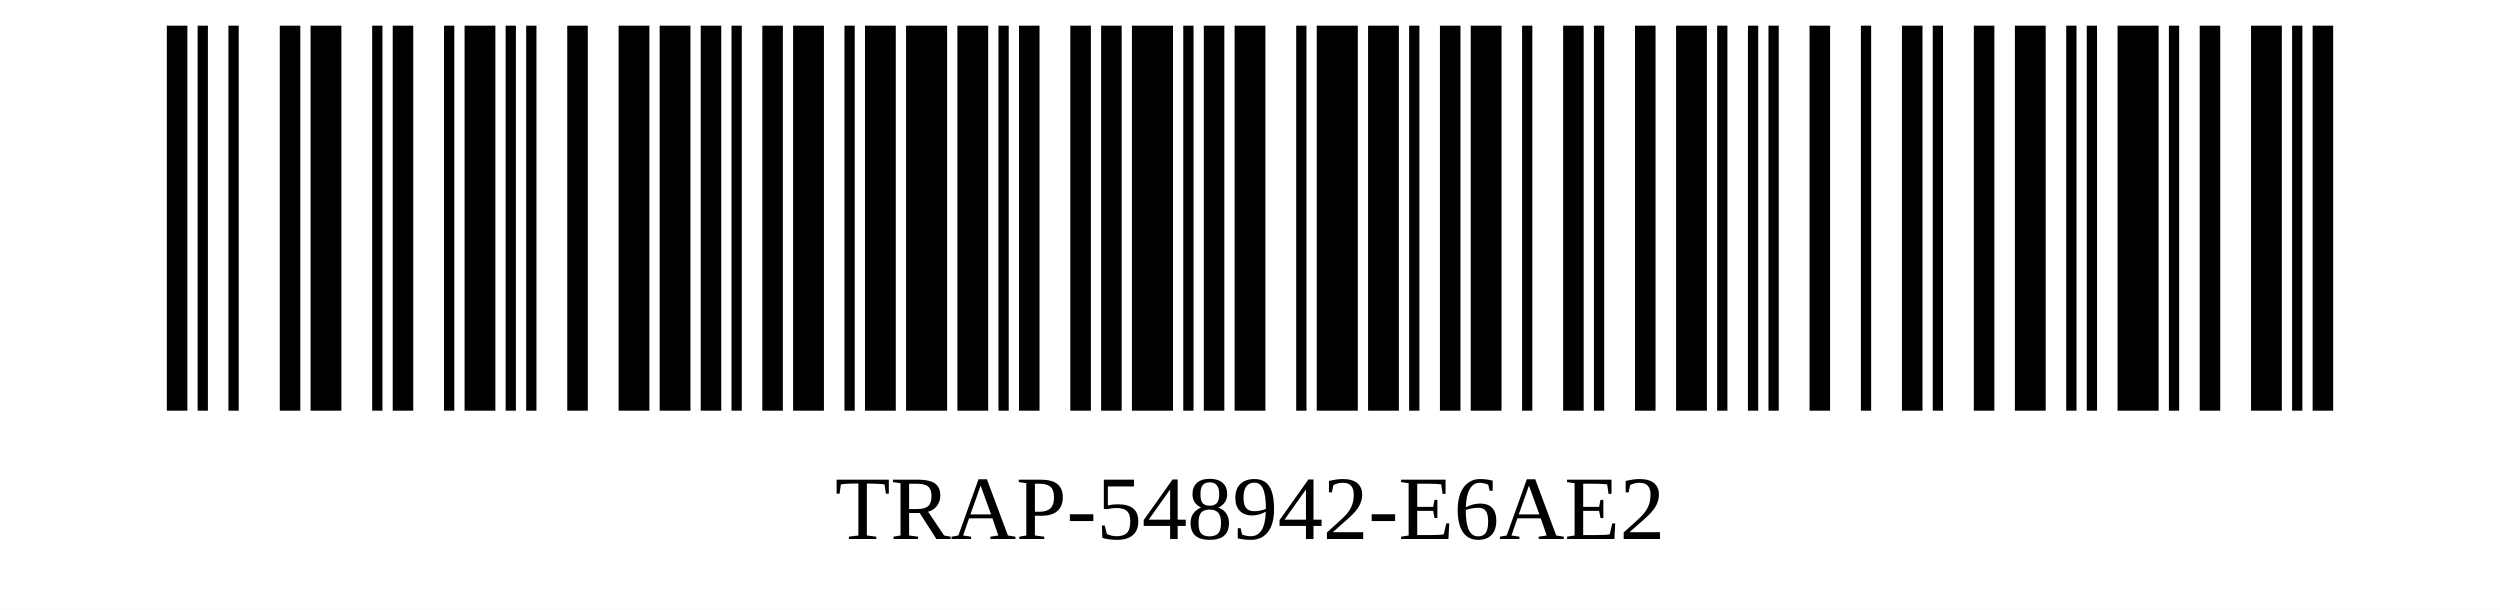
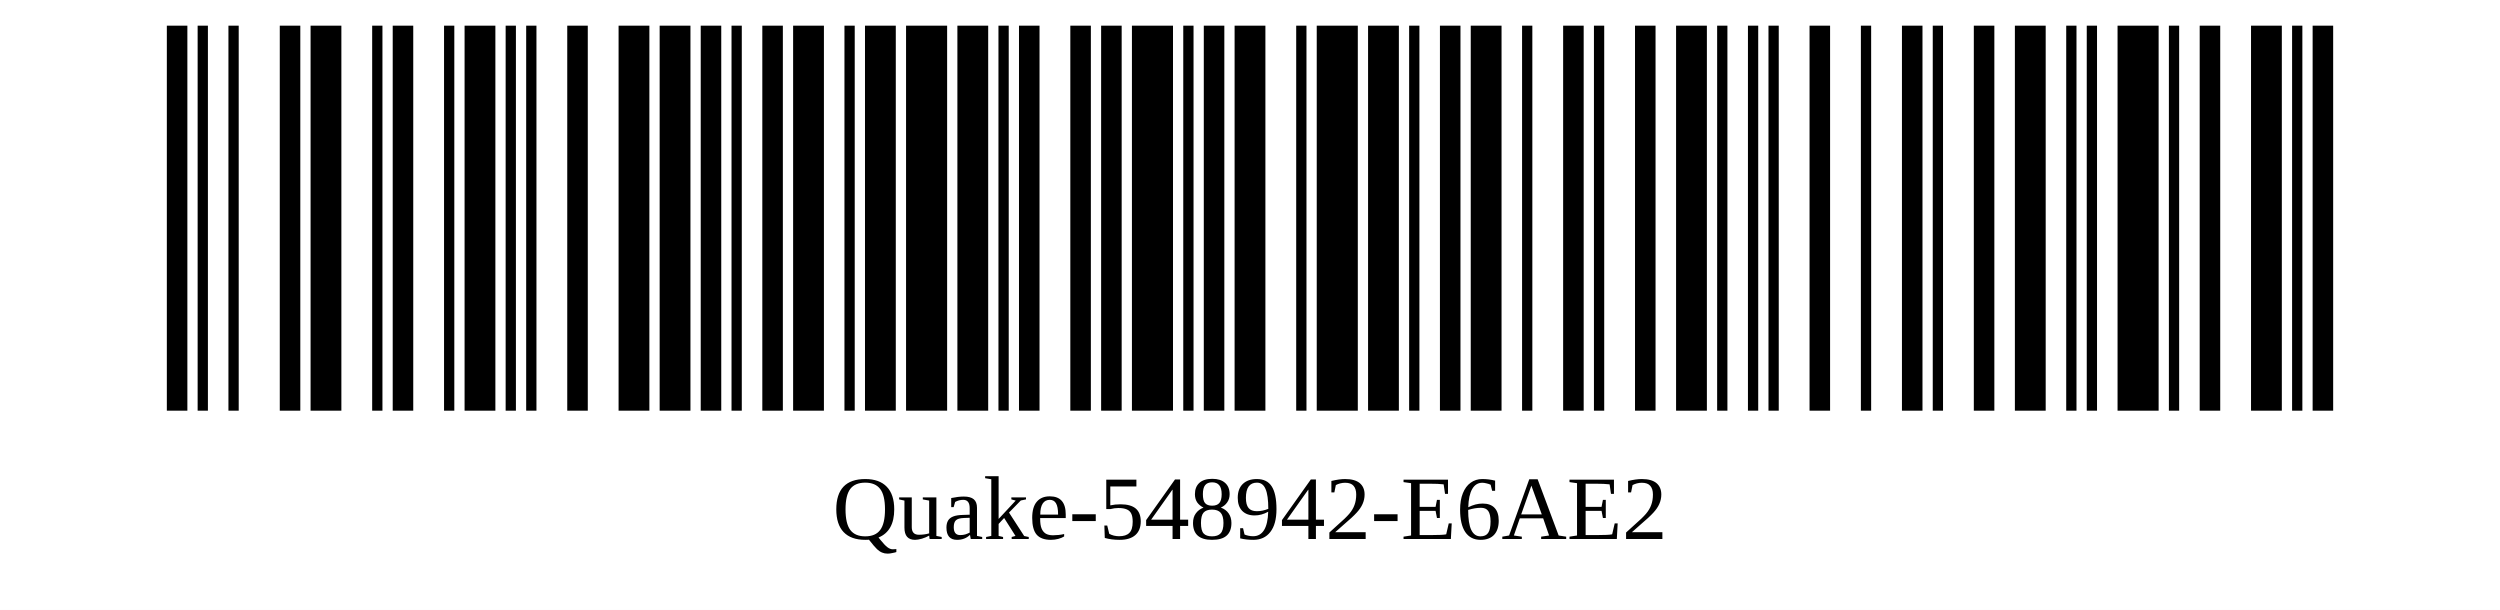
<svg xmlns="http://www.w3.org/2000/svg" version="1.1" width="97.400mm" height="23.764mm">
  <g id="barcode_group">
    <rect width="100%" height="100%" style="fill:white" />
    <rect x="6.500mm" y="1.000mm" width="0.800mm" height="15.000mm" style="fill:black;" />
    <rect x="7.700mm" y="1.000mm" width="0.400mm" height="15.000mm" style="fill:black;" />
    <rect x="8.900mm" y="1.000mm" width="0.400mm" height="15.000mm" style="fill:black;" />
    <rect x="10.900mm" y="1.000mm" width="0.800mm" height="15.000mm" style="fill:black;" />
    <rect x="12.100mm" y="1.000mm" width="1.200mm" height="15.000mm" style="fill:black;" />
    <rect x="14.500mm" y="1.000mm" width="0.400mm" height="15.000mm" style="fill:black;" />
    <rect x="15.300mm" y="1.000mm" width="0.800mm" height="15.000mm" style="fill:black;" />
    <rect x="17.300mm" y="1.000mm" width="0.400mm" height="15.000mm" style="fill:black;" />
    <rect x="18.100mm" y="1.000mm" width="1.200mm" height="15.000mm" style="fill:black;" />
    <rect x="19.700mm" y="1.000mm" width="0.400mm" height="15.000mm" style="fill:black;" />
    <rect x="20.500mm" y="1.000mm" width="0.400mm" height="15.000mm" style="fill:black;" />
    <rect x="22.100mm" y="1.000mm" width="0.800mm" height="15.000mm" style="fill:black;" />
    <rect x="24.100mm" y="1.000mm" width="1.200mm" height="15.000mm" style="fill:black;" />
    <rect x="25.700mm" y="1.000mm" width="1.200mm" height="15.000mm" style="fill:black;" />
    <rect x="27.300mm" y="1.000mm" width="0.800mm" height="15.000mm" style="fill:black;" />
    <rect x="28.500mm" y="1.000mm" width="0.400mm" height="15.000mm" style="fill:black;" />
    <rect x="29.700mm" y="1.000mm" width="0.800mm" height="15.000mm" style="fill:black;" />
    <rect x="30.900mm" y="1.000mm" width="1.200mm" height="15.000mm" style="fill:black;" />
    <rect x="32.900mm" y="1.000mm" width="0.400mm" height="15.000mm" style="fill:black;" />
    <rect x="33.700mm" y="1.000mm" width="1.200mm" height="15.000mm" style="fill:black;" />
    <rect x="35.300mm" y="1.000mm" width="1.600mm" height="15.000mm" style="fill:black;" />
    <rect x="37.300mm" y="1.000mm" width="1.200mm" height="15.000mm" style="fill:black;" />
    <rect x="38.900mm" y="1.000mm" width="0.400mm" height="15.000mm" style="fill:black;" />
    <rect x="39.700mm" y="1.000mm" width="0.800mm" height="15.000mm" style="fill:black;" />
    <rect x="41.700mm" y="1.000mm" width="0.800mm" height="15.000mm" style="fill:black;" />
    <rect x="42.900mm" y="1.000mm" width="0.800mm" height="15.000mm" style="fill:black;" />
    <rect x="44.100mm" y="1.000mm" width="1.600mm" height="15.000mm" style="fill:black;" />
    <rect x="46.100mm" y="1.000mm" width="0.400mm" height="15.000mm" style="fill:black;" />
    <rect x="46.900mm" y="1.000mm" width="0.800mm" height="15.000mm" style="fill:black;" />
    <rect x="48.100mm" y="1.000mm" width="1.200mm" height="15.000mm" style="fill:black;" />
    <rect x="50.500mm" y="1.000mm" width="0.400mm" height="15.000mm" style="fill:black;" />
    <rect x="51.300mm" y="1.000mm" width="1.600mm" height="15.000mm" style="fill:black;" />
    <rect x="53.300mm" y="1.000mm" width="1.200mm" height="15.000mm" style="fill:black;" />
    <rect x="54.900mm" y="1.000mm" width="0.400mm" height="15.000mm" style="fill:black;" />
    <rect x="56.100mm" y="1.000mm" width="0.800mm" height="15.000mm" style="fill:black;" />
    <rect x="57.300mm" y="1.000mm" width="1.200mm" height="15.000mm" style="fill:black;" />
    <rect x="59.300mm" y="1.000mm" width="0.400mm" height="15.000mm" style="fill:black;" />
    <rect x="60.900mm" y="1.000mm" width="0.800mm" height="15.000mm" style="fill:black;" />
    <rect x="62.100mm" y="1.000mm" width="0.400mm" height="15.000mm" style="fill:black;" />
    <rect x="63.700mm" y="1.000mm" width="0.800mm" height="15.000mm" style="fill:black;" />
    <rect x="65.300mm" y="1.000mm" width="1.200mm" height="15.000mm" style="fill:black;" />
    <rect x="66.900mm" y="1.000mm" width="0.400mm" height="15.000mm" style="fill:black;" />
    <rect x="68.100mm" y="1.000mm" width="0.400mm" height="15.000mm" style="fill:black;" />
    <rect x="68.900mm" y="1.000mm" width="0.400mm" height="15.000mm" style="fill:black;" />
    <rect x="70.500mm" y="1.000mm" width="0.800mm" height="15.000mm" style="fill:black;" />
    <rect x="72.500mm" y="1.000mm" width="0.400mm" height="15.000mm" style="fill:black;" />
    <rect x="74.100mm" y="1.000mm" width="0.800mm" height="15.000mm" style="fill:black;" />
    <rect x="75.300mm" y="1.000mm" width="0.400mm" height="15.000mm" style="fill:black;" />
    <rect x="76.900mm" y="1.000mm" width="0.800mm" height="15.000mm" style="fill:black;" />
    <rect x="78.500mm" y="1.000mm" width="1.200mm" height="15.000mm" style="fill:black;" />
    <rect x="80.500mm" y="1.000mm" width="0.400mm" height="15.000mm" style="fill:black;" />
    <rect x="81.300mm" y="1.000mm" width="0.400mm" height="15.000mm" style="fill:black;" />
    <rect x="82.500mm" y="1.000mm" width="1.600mm" height="15.000mm" style="fill:black;" />
    <rect x="84.500mm" y="1.000mm" width="0.400mm" height="15.000mm" style="fill:black;" />
    <rect x="85.700mm" y="1.000mm" width="0.800mm" height="15.000mm" style="fill:black;" />
    <rect x="87.700mm" y="1.000mm" width="1.200mm" height="15.000mm" style="fill:black;" />
    <rect x="89.300mm" y="1.000mm" width="0.400mm" height="15.000mm" style="fill:black;" />
    <rect x="90.100mm" y="1.000mm" width="0.800mm" height="15.000mm" style="fill:black;" />
-     <text x="48.700mm" y="21.000mm" style="fill:black;font-size:10pt;text-anchor:middle;">TRAP-548942-E6AE2</text>
+     <text x="48.700mm" y="21.000mm" style="fill:black;font-size:10pt;text-anchor:middle;">Quake-548942-E6AE2</text>
  </g>
</svg>
